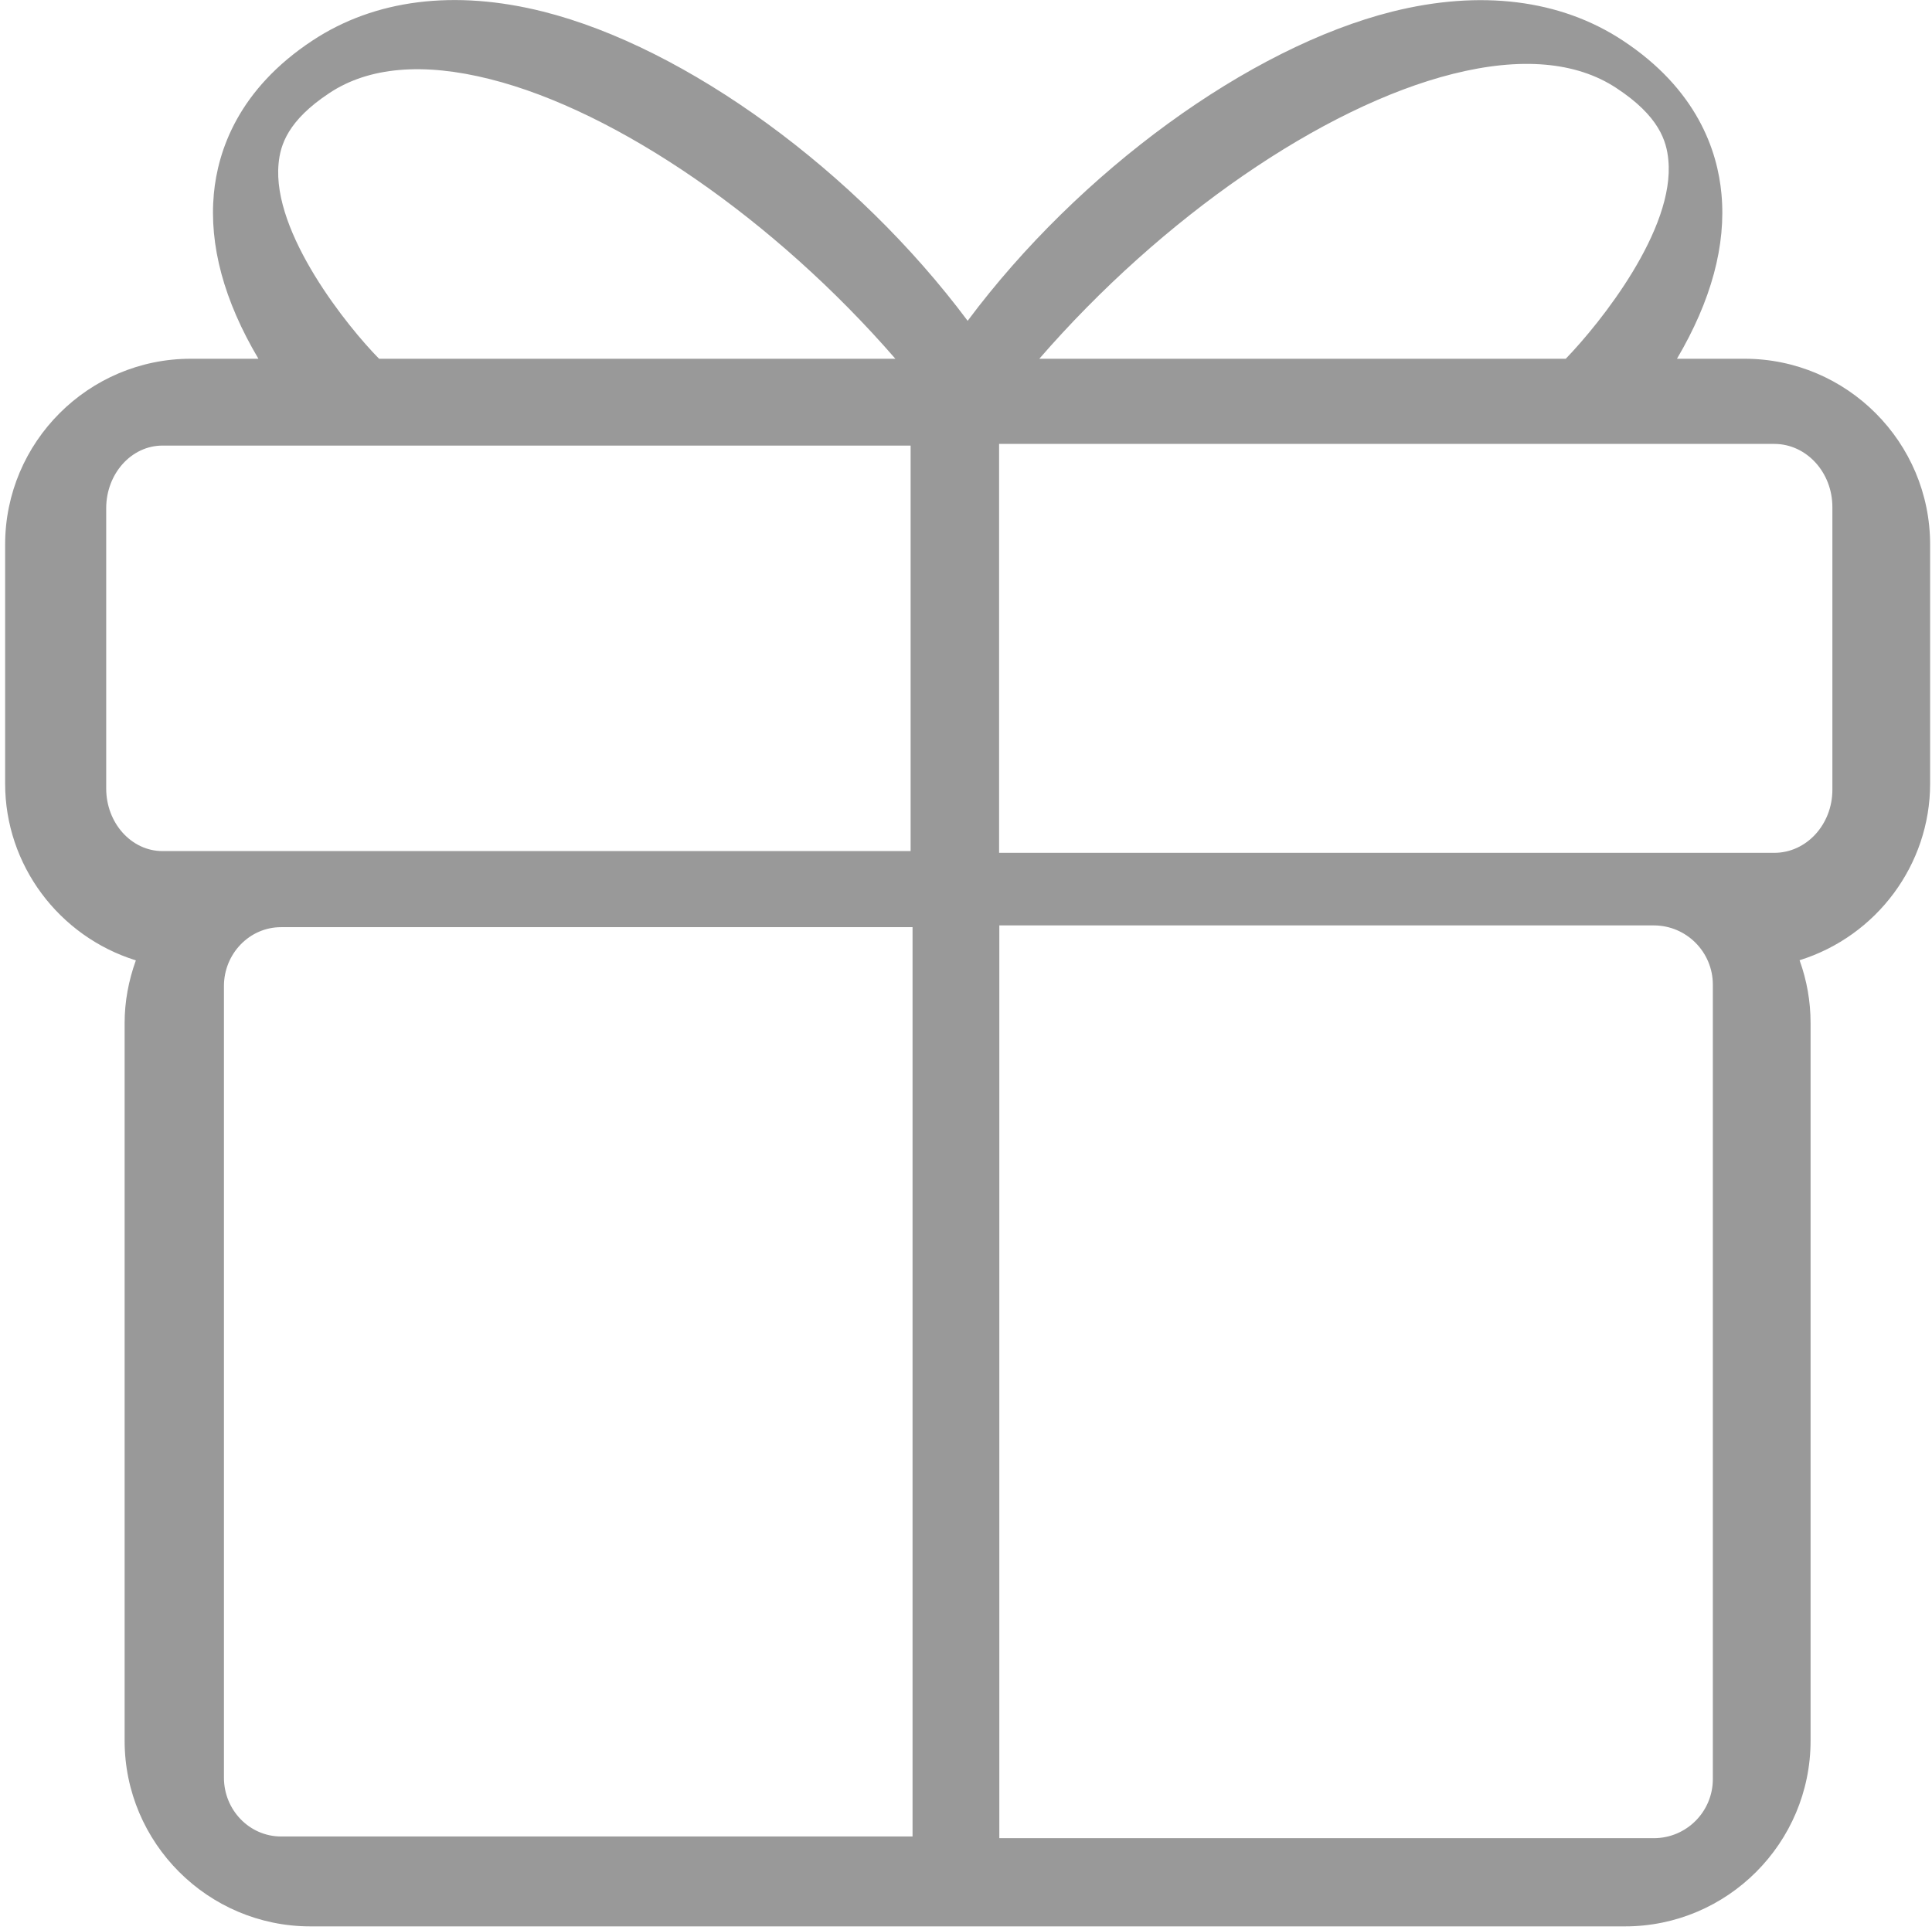
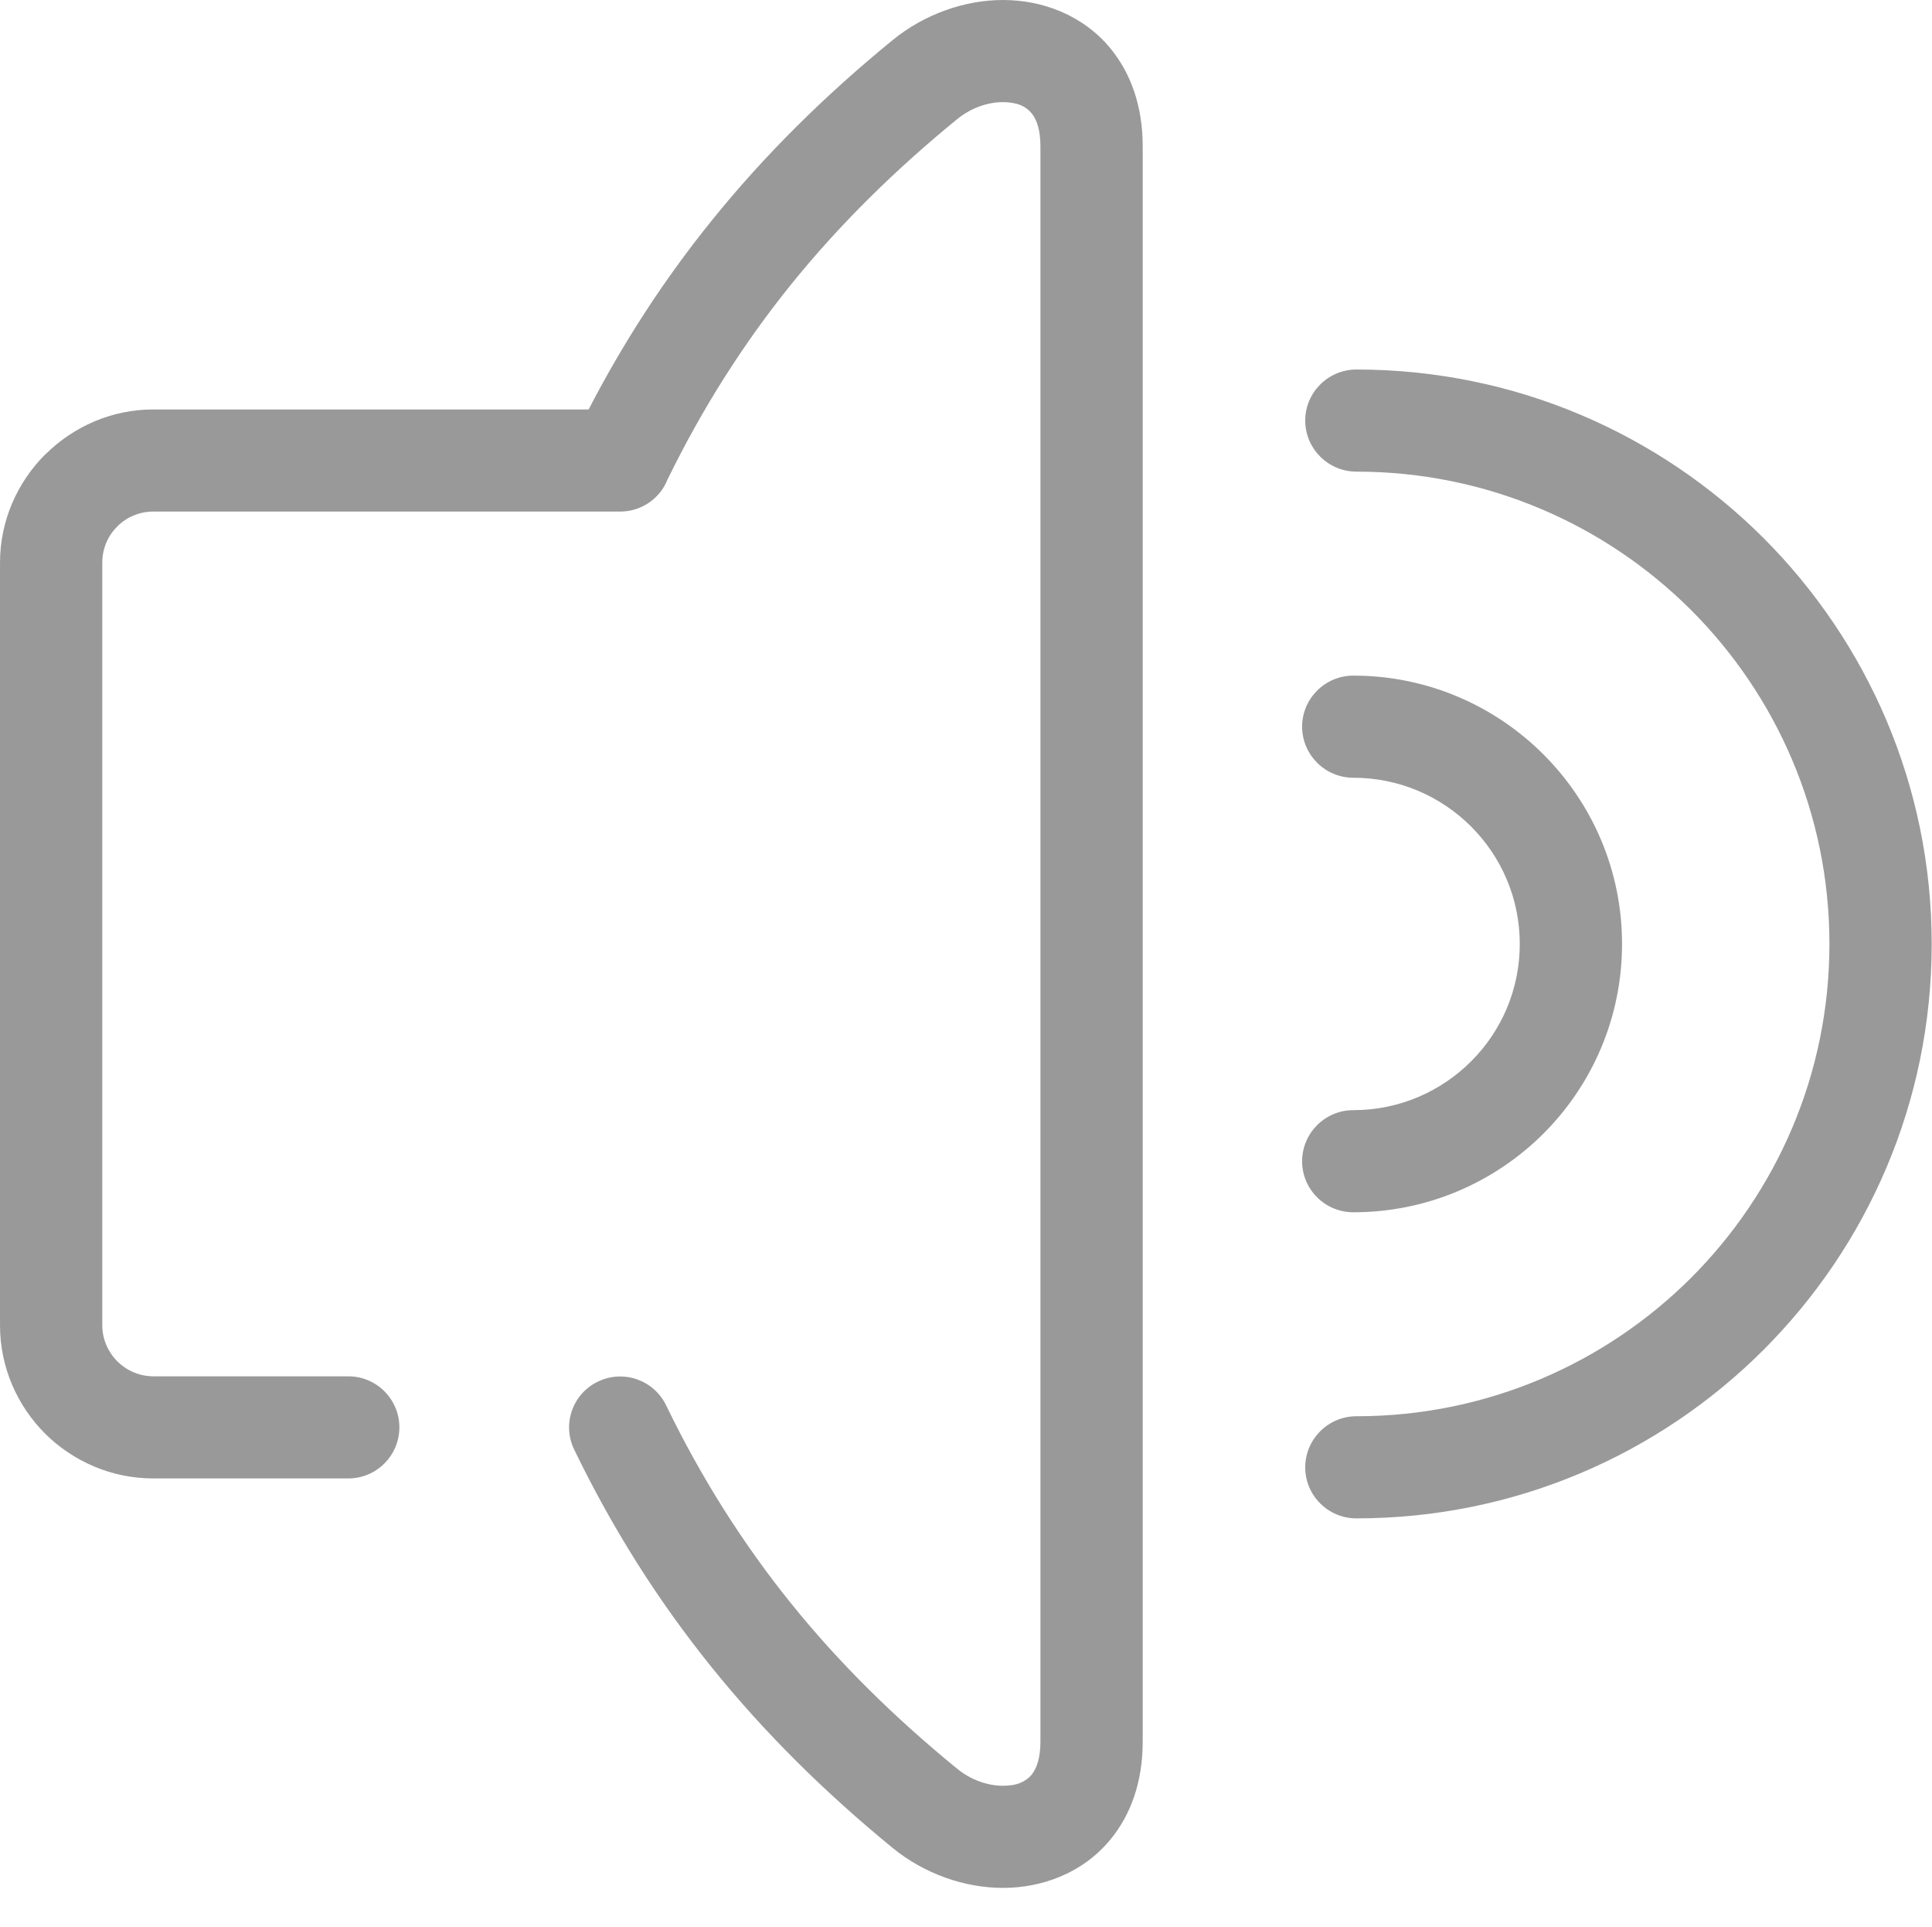
- <svg xmlns="http://www.w3.org/2000/svg" t="1494230909993" class="icon" style="" viewBox="0 0 1025 1024" version="1.1" p-id="2860" width="32.031" height="32">
+ <svg xmlns="http://www.w3.org/2000/svg" t="1494230979295" class="icon" style="" viewBox="0 0 1027 1024" version="1.1" p-id="3747" width="32.094" height="32">
  <defs>
    <style type="text/css" />
  </defs>
-   <path d="M925.533 190.371l-35.84 0c18.176-30.836 26.159-60.23 23.599-87.529-2.095-22.807-12.916-55.459-52.55-81.478-32.908-21.62-75.171-26.927-122.065-15.22-76.102 19.084-166.097 84.736-225.303 164.096-59.206-79.36-149.155-144.989-225.233-164.096-46.941-11.799-89.204-6.447-122.135 15.22C126.394 47.383 115.596 80.012 113.455 102.819 110.918 130.118 118.807 159.511 137.1 190.371L101.213 190.371c-54.295 0-98.49 44.241-98.49 98.56l0 126.953c0 42.985 28.346 80.966 69.353 93.743-3.887 10.799-5.958 21.946-5.958 33.233l0 380.858c0 54.319 44.265 98.537 98.56 98.537l697.437 0c54.319 0 98.467-44.218 98.467-98.537L960.582 542.86c0-11.357-1.955-22.575-5.841-33.303C995.724 496.756 1024 458.752 1024 415.884l0-126.929C1024 234.636 979.852 190.371 925.533 190.371M877.405 975.453l-347.229 0L530.176 491.078l347.229 0c17.292 0 31.325 14.103 31.325 31.441l0 421.562C908.73 961.42 894.697 975.453 877.405 975.453M551.401 190.371c64.977-74.915 150.179-133.795 219.462-151.18 35.933-9.007 65.373-6.516 86.668 7.517 22.668 14.871 26.671 28.137 27.578 38.144 3.607 36.724-35.77 86.225-54.412 105.519L551.401 190.371 551.401 190.371zM972.148 269.079l0 149.993c0 18.479-13.777 33.489-30.813 33.489L530.06 452.561l0-216.995 411.276 0C958.371 235.567 972.148 250.624 972.148 269.079M484.143 492.009l0 482.537L149.108 974.545c-16.756 0-30.301-14.01-30.301-31.232L118.807 523.287c0-17.222 13.568-31.279 30.301-31.279L484.143 492.009 484.143 492.009zM147.805 86.784c0.908-9.821 4.887-22.854 26.996-37.446 20.806-13.777 49.664-16.314 85.155-7.354 67.561 16.966 151.18 74.729 215.063 148.387L201.123 190.371C184.739 173.801 144.198 123.695 147.805 86.784M56.343 269.708c0-18.339 13.359-33.257 29.859-33.257l396.916 0 0 215.18L86.202 451.631c-16.5 0-29.859-14.895-29.859-33.21L56.343 269.708 56.343 269.708zM72.867 288.977" p-id="2861" fill="#999999" />
+   <path d="M185.145 731.465c15.01 0 27.146 12.188 27.146 27.102 0 14.983-12.136 27.174-27.146 27.174L81.512 785.742c-22.406 0-42.804-9.179-57.598-23.876-14.722-14.77-23.915-35.133-23.915-57.503L0 299.053c0-22.298 9.192-42.66 23.915-57.43l0.072-0.071 0.072 0 0.289-0.287c14.795-14.556 34.975-23.661 57.166-23.661L312.91 217.605c18.888-36.495 40.575-69.62 65.353-100.305 28.152-34.917 60.111-66.464 96.164-95.932 17.019-13.909 38.42-21.367 58.745-21.367 10.556 0 20.972 2.008 30.666 6.095 10.198 4.374 19.319 10.898 26.572 19.789 10.487 12.834 17.022 30.113 17.022 51.908l0 847.762c0 21.867-6.535 39.075-17.022 51.907-7.253 8.892-16.374 15.489-26.572 19.791-9.695 4.085-20.109 6.094-30.666 6.094-20.324 0-41.725-7.384-58.745-21.294-36.053-29.54-68.011-61.088-96.164-96.004-28.152-34.918-52.427-73.061-73.038-115.65-6.538-13.481-0.864-29.683 12.639-36.137 13.503-6.523 29.661-0.861 36.196 12.549 18.817 38.862 40.865 73.561 66.432 105.326 25.567 31.689 54.868 60.584 88.337 87.902 7.181 5.878 16.084 9.032 24.343 9.032 3.593 0 6.822-0.5 9.481-1.648 2.155-0.932 4.166-2.367 5.745-4.231 2.872-3.585 4.667-9.32 4.667-17.636L553.065 77.792c0-8.316-1.795-14.052-4.667-17.566-1.579-1.936-3.59-3.369-5.745-4.301-2.659-1.077-5.888-1.65-9.481-1.65-8.259 0-17.163 3.155-24.343 9.033-33.469 27.317-62.769 56.284-88.337 87.902-25.209 31.261-46.971 65.461-65.642 103.604-3.948 10.039-13.787 17.065-25.207 17.065L81.512 271.878c-7.47 0-14.291 3.012-19.176 7.888l-0.072 0.143c-4.883 4.802-7.9 11.615-7.9 19.143l0 405.31c0 7.386 3.087 14.196 7.972 19.145 4.956 4.875 11.778 7.957 19.176 7.957L185.145 731.464zM719.394 644.28c-15.011 0-27.221-12.117-27.221-27.1 0-14.986 12.21-27.174 27.221-27.174 24.417 0 46.538-9.895 62.553-25.884 16.016-15.919 25.925-38.072 25.925-62.45 0-24.377-9.91-46.46-25.925-62.448-16.015-15.989-38.136-25.882-62.553-25.882-15.011 0-27.221-12.19-27.221-27.174 0-14.914 12.21-27.101 27.221-27.101 39.428 0 75.121 15.988 100.976 41.799s41.868 61.445 41.868 100.807c0 39.364-16.013 75.07-41.868 100.88C794.515 628.293 758.824 644.28 719.394 644.28L719.394 644.28zM721.046 806.963c-15.009 0-27.219-12.117-27.219-27.102 0-14.983 12.21-27.174 27.219-27.174 69.448 0 132.288-28.105 177.82-73.49 45.46-45.455 73.613-108.192 73.613-177.525 0-69.331-28.152-132.068-73.613-177.524-45.531-45.385-108.371-73.49-177.82-73.49-15.009 0-27.219-12.19-27.219-27.174 0-14.914 12.21-27.101 27.219-27.101 84.459 0 160.872 34.199 216.241 89.408 55.299 55.278 89.558 131.637 89.558 215.882 0 84.316-34.258 160.675-89.558 215.884C881.918 772.836 805.505 806.963 721.046 806.963L721.046 806.963zM24.345 241.265c10.628-10.254 27.577-10.109 37.99 0.358" p-id="3748" fill="#999999" />
</svg>
